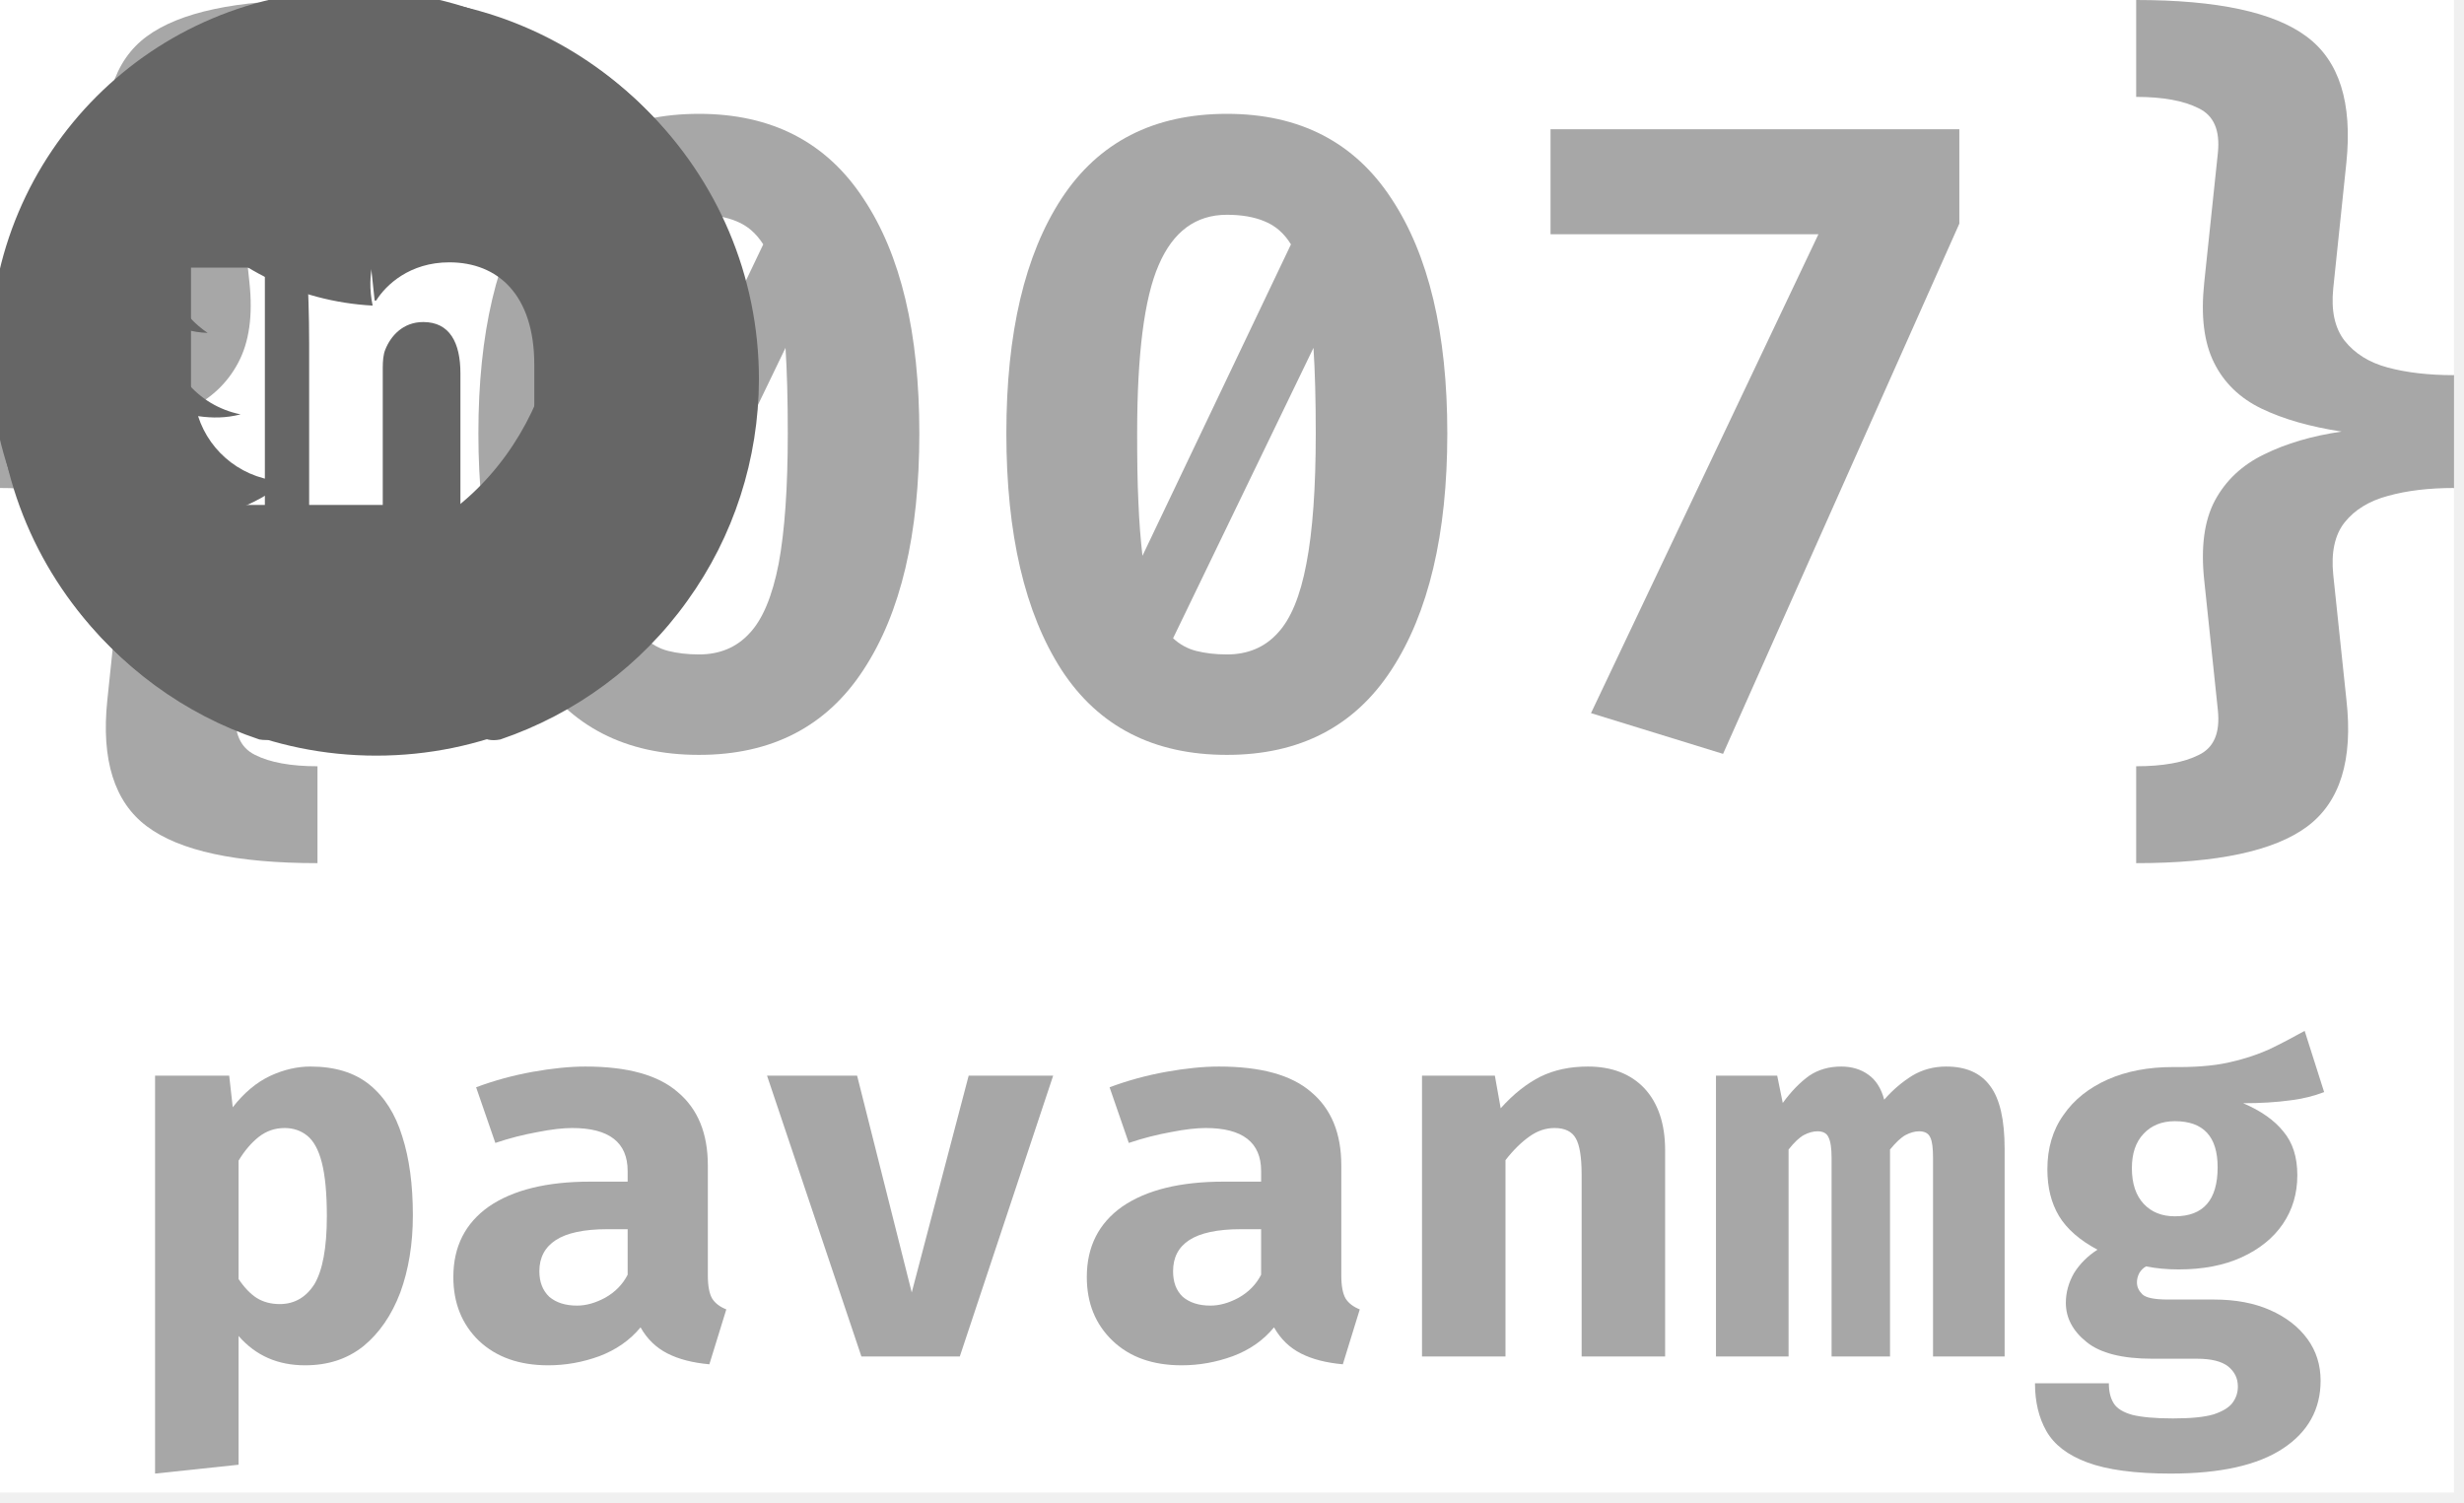
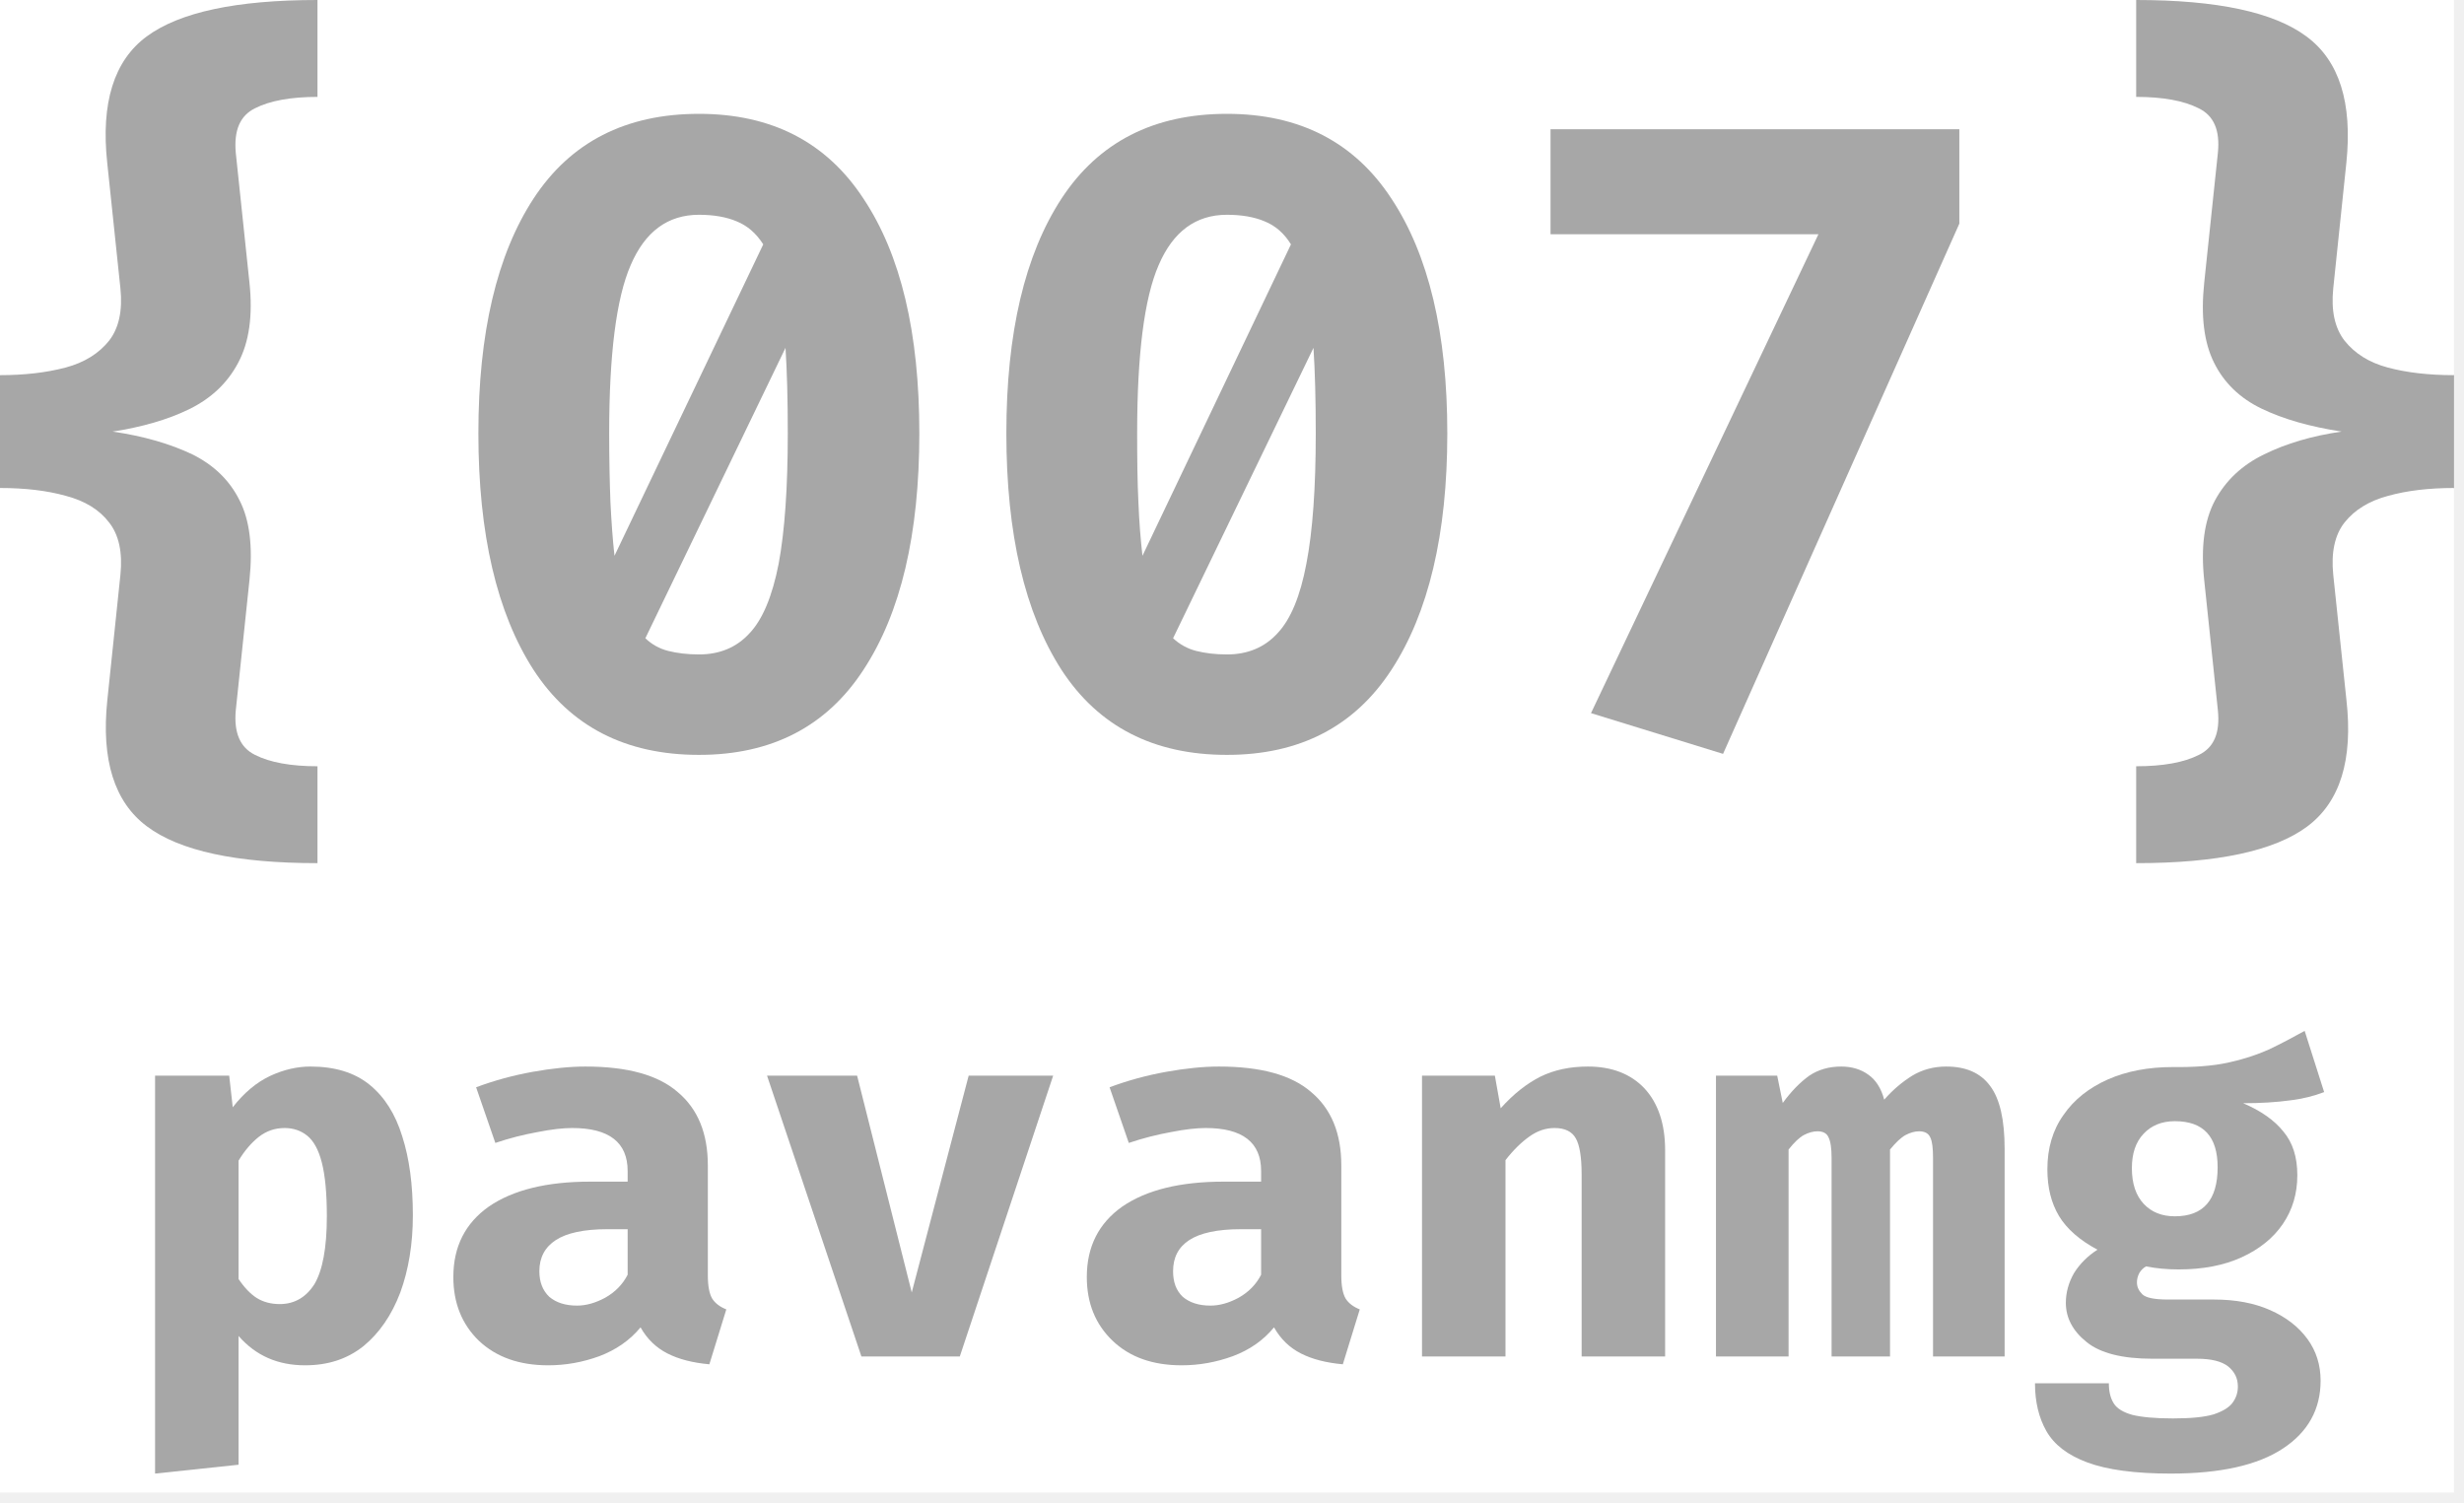
<svg xmlns="http://www.w3.org/2000/svg" fill="none">
  <g id="logo" clipPath="url(#clip0_2_5657)">
    <g clipPath="url(#clip0_2_5657)">
      <path d="M12.558 0V3.831C11.503 3.831 10.68 3.982 10.088 4.283C9.497 4.574 9.242 5.16 9.323 6.042L9.862 11.178C10.001 12.479 9.856 13.529 9.427 14.33C9.01 15.131 8.366 15.746 7.497 16.176C6.638 16.594 5.624 16.89 4.453 17.064C5.693 17.25 6.743 17.551 7.601 17.969C8.459 18.387 9.085 18.991 9.479 19.78C9.874 20.57 10.001 21.626 9.862 22.949L9.323 28.086C9.242 28.968 9.497 29.554 10.088 29.844C10.68 30.146 11.503 30.297 12.558 30.297V34.128C9.358 34.128 7.108 33.64 5.809 32.665C4.522 31.702 4 30.047 4.244 27.703L4.766 22.723C4.859 21.841 4.708 21.15 4.314 20.651C3.931 20.152 3.363 19.803 2.609 19.606C1.855 19.397 0.986 19.293 0 19.293V14.835C0.974 14.835 1.838 14.736 2.592 14.539C3.345 14.33 3.919 13.976 4.314 13.477C4.708 12.978 4.859 12.287 4.766 11.405L4.244 6.46C3.989 4.069 4.511 2.397 5.809 1.445C7.108 0.482 9.358 0 12.558 0Z" fill="url(#paint0_linear_2_5657)" />
      <path d="M27.633 4.51C30.509 4.51 32.677 5.624 34.138 7.853C35.611 10.07 36.347 13.164 36.347 17.134C36.347 21.115 35.611 24.232 34.138 26.484C32.677 28.724 30.509 29.844 27.633 29.844C24.734 29.844 22.554 28.724 21.093 26.484C19.644 24.232 18.919 21.115 18.919 17.134C18.919 13.164 19.644 10.07 21.093 7.853C22.554 5.624 24.734 4.51 27.633 4.51ZM27.633 8.497C26.404 8.497 25.505 9.159 24.937 10.482C24.369 11.794 24.085 14.011 24.085 17.134C24.085 18.155 24.102 19.066 24.137 19.867C24.172 20.657 24.224 21.359 24.294 21.974L30.172 9.664C29.894 9.223 29.546 8.921 29.129 8.758C28.723 8.584 28.224 8.497 27.633 8.497ZM31.146 17.134C31.146 15.799 31.117 14.673 31.059 13.755L25.511 25.23C25.766 25.474 26.068 25.642 26.415 25.735C26.775 25.828 27.181 25.874 27.633 25.874C28.456 25.874 29.123 25.596 29.633 25.039C30.155 24.482 30.538 23.564 30.781 22.288C31.025 20.999 31.146 19.281 31.146 17.134Z" fill="url(#paint1_linear_2_5657)" />
      <path d="M48.5 4.51C51.376 4.51 53.544 5.624 55.005 7.853C56.478 10.07 57.214 13.164 57.214 17.134C57.214 21.115 56.478 24.232 55.005 26.484C53.544 28.724 51.376 29.844 48.5 29.844C45.601 29.844 43.421 28.724 41.96 26.484C40.511 24.232 39.786 21.115 39.786 17.134C39.786 13.164 40.511 10.07 41.96 7.853C43.421 5.624 45.601 4.51 48.5 4.51ZM48.5 8.497C47.271 8.497 46.372 9.159 45.804 10.482C45.236 11.794 44.952 14.011 44.952 17.134C44.952 18.155 44.969 19.066 45.004 19.867C45.039 20.657 45.091 21.359 45.161 21.974L51.04 9.664C50.761 9.223 50.413 8.921 49.996 8.758C49.59 8.584 49.092 8.497 48.5 8.497ZM52.014 17.134C52.014 15.799 51.985 14.673 51.927 13.755L46.378 25.23C46.633 25.474 46.935 25.642 47.283 25.735C47.642 25.828 48.048 25.874 48.5 25.874C49.323 25.874 49.99 25.596 50.501 25.039C51.022 24.482 51.405 23.564 51.648 22.288C51.892 20.999 52.014 19.281 52.014 17.134Z" fill="url(#paint2_linear_2_5657)" />
      <path d="M68.115 29.809L62.897 28.19L71.889 9.263H61.296V5.119H77.455V8.845L68.115 29.809Z" fill="url(#paint3_linear_2_5657)" />
      <path d="M84.442 0C87.642 0 89.886 0.482 91.173 1.445C92.472 2.409 92.999 4.069 92.756 6.425L92.234 11.405C92.141 12.287 92.292 12.978 92.686 13.477C93.081 13.976 93.649 14.33 94.391 14.539C95.145 14.736 96.014 14.835 97 14.835V19.293C96.026 19.293 95.162 19.397 94.408 19.606C93.655 19.803 93.081 20.152 92.686 20.651C92.292 21.15 92.141 21.841 92.234 22.723L92.756 27.668C93.023 30.047 92.501 31.719 91.191 32.682C89.892 33.646 87.642 34.128 84.442 34.128V30.297C85.509 30.297 86.338 30.146 86.929 29.844C87.521 29.554 87.77 28.968 87.677 28.086L87.138 22.949C86.999 21.637 87.138 20.587 87.555 19.798C87.984 18.997 88.634 18.387 89.504 17.969C90.373 17.54 91.394 17.238 92.565 17.064C91.324 16.878 90.269 16.576 89.399 16.158C88.541 15.741 87.915 15.137 87.521 14.348C87.126 13.547 86.999 12.49 87.138 11.178L87.677 6.042C87.77 5.16 87.515 4.574 86.912 4.283C86.32 3.982 85.497 3.831 84.442 3.831V0Z" fill="url(#paint4_linear_2_5657)" />
      <path d="M12.275 42.162C13.242 42.162 14.021 42.402 14.612 42.883C15.204 43.364 15.635 44.043 15.906 44.92C16.185 45.798 16.324 46.839 16.324 48.044C16.324 49.186 16.157 50.206 15.823 51.105C15.489 51.996 15.005 52.7 14.372 53.215C13.739 53.724 12.97 53.978 12.066 53.978C10.988 53.978 10.111 53.591 9.436 52.818V57.906L6.138 58.251V42.528H9.06L9.206 43.771C9.659 43.193 10.153 42.782 10.688 42.538C11.224 42.288 11.753 42.162 12.275 42.162ZM11.252 44.596C10.869 44.596 10.532 44.711 10.24 44.941C9.947 45.171 9.679 45.484 9.436 45.881V50.562C9.666 50.903 9.906 51.154 10.156 51.314C10.414 51.474 10.716 51.554 11.064 51.554C11.648 51.554 12.104 51.289 12.431 50.76C12.758 50.224 12.922 49.333 12.922 48.086C12.922 47.166 12.855 46.456 12.723 45.955C12.591 45.446 12.4 45.094 12.149 44.899C11.899 44.697 11.6 44.596 11.252 44.596Z" fill="url(#paint5_linear_2_5657)" />
      <path d="M27.988 50.426C27.988 50.844 28.044 51.147 28.155 51.335C28.273 51.523 28.461 51.666 28.719 51.763L28.04 53.936C27.386 53.873 26.833 53.731 26.381 53.508C25.936 53.278 25.584 52.933 25.327 52.474C24.902 52.982 24.36 53.361 23.699 53.612C23.038 53.856 22.363 53.978 21.674 53.978C20.533 53.978 19.622 53.654 18.94 53.006C18.265 52.352 17.928 51.512 17.928 50.489C17.928 49.284 18.397 48.354 19.337 47.699C20.283 47.044 21.612 46.717 23.323 46.717H24.816V46.299C24.816 45.164 24.085 44.596 22.624 44.596C22.269 44.596 21.813 44.649 21.257 44.753C20.7 44.85 20.144 44.993 19.587 45.181L18.825 42.987C19.542 42.716 20.286 42.51 21.058 42.371C21.838 42.232 22.534 42.162 23.146 42.162C24.795 42.162 26.012 42.5 26.798 43.175C27.591 43.844 27.988 44.812 27.988 46.08V50.426ZM22.812 51.617C23.167 51.617 23.539 51.512 23.928 51.303C24.318 51.088 24.614 50.785 24.816 50.395V48.598H24.002C23.083 48.598 22.408 48.74 21.977 49.026C21.546 49.304 21.33 49.715 21.33 50.259C21.33 50.684 21.459 51.018 21.716 51.262C21.98 51.498 22.346 51.617 22.812 51.617Z" fill="url(#paint6_linear_2_5657)" />
      <path d="M41.636 42.528L37.941 53.623H34.059L30.323 42.528H33.882L36.042 51.094L38.296 42.528H41.636Z" fill="url(#paint7_linear_2_5657)" />
      <path d="M53.029 50.426C53.029 50.844 53.084 51.147 53.196 51.335C53.314 51.523 53.502 51.666 53.759 51.763L53.081 53.936C52.427 53.873 51.874 53.731 51.422 53.508C50.976 53.278 50.625 52.933 50.367 52.474C49.943 52.982 49.4 53.361 48.739 53.612C48.078 53.856 47.404 53.978 46.715 53.978C45.574 53.978 44.662 53.654 43.98 53.006C43.306 52.352 42.968 51.512 42.968 50.489C42.968 49.284 43.438 48.354 44.377 47.699C45.323 47.044 46.652 46.717 48.364 46.717H49.856V46.299C49.856 45.164 49.126 44.596 47.664 44.596C47.31 44.596 46.854 44.649 46.297 44.753C45.741 44.85 45.184 44.993 44.628 45.181L43.866 42.987C44.582 42.716 45.327 42.51 46.099 42.371C46.878 42.232 47.574 42.162 48.186 42.162C49.835 42.162 51.053 42.5 51.839 43.175C52.632 43.844 53.029 44.812 53.029 46.08V50.426ZM47.852 51.617C48.207 51.617 48.579 51.512 48.969 51.303C49.359 51.088 49.654 50.785 49.856 50.395V48.598H49.042C48.124 48.598 47.449 48.74 47.017 49.026C46.586 49.304 46.37 49.715 46.37 50.259C46.37 50.684 46.499 51.018 46.757 51.262C47.021 51.498 47.386 51.617 47.852 51.617Z" fill="url(#paint8_linear_2_5657)" />
      <path d="M56.219 53.623V42.528H59.099L59.329 43.813C59.823 43.256 60.344 42.841 60.894 42.57C61.444 42.298 62.07 42.162 62.773 42.162C63.719 42.162 64.463 42.451 65.006 43.029C65.549 43.607 65.82 44.422 65.82 45.474V53.623H62.522V46.425C62.522 45.742 62.446 45.269 62.292 45.004C62.146 44.732 61.868 44.596 61.458 44.596C61.11 44.596 60.776 44.708 60.456 44.931C60.143 45.154 59.83 45.463 59.517 45.86V53.623H56.219Z" fill="url(#paint9_linear_2_5657)" />
      <path d="M76.931 42.162C77.717 42.162 78.299 42.42 78.674 42.935C79.057 43.444 79.248 44.269 79.248 45.411V53.623H76.42V45.787C76.42 45.397 76.382 45.122 76.305 44.962C76.236 44.802 76.089 44.722 75.867 44.722C75.693 44.722 75.512 44.774 75.324 44.878C75.143 44.976 74.942 45.164 74.719 45.443V53.623H72.402V45.787C72.402 45.397 72.364 45.122 72.287 44.962C72.218 44.802 72.072 44.722 71.849 44.722C71.675 44.722 71.494 44.774 71.306 44.878C71.125 44.976 70.924 45.164 70.701 45.443V53.623H67.831V42.528H70.252L70.471 43.604C70.819 43.13 71.171 42.772 71.525 42.528C71.88 42.284 72.301 42.162 72.788 42.162C73.206 42.162 73.56 42.27 73.853 42.486C74.152 42.695 74.364 43.026 74.489 43.478C74.823 43.088 75.192 42.772 75.596 42.528C75.999 42.284 76.444 42.162 76.931 42.162Z" fill="url(#paint10_linear_2_5657)" />
      <path d="M91.1 40.752L91.873 43.175C91.483 43.329 91.027 43.44 90.506 43.51C89.984 43.579 89.375 43.614 88.679 43.614C89.375 43.914 89.904 44.286 90.266 44.732C90.634 45.171 90.819 45.749 90.819 46.466C90.819 47.184 90.627 47.825 90.245 48.389C89.862 48.946 89.32 49.385 88.617 49.705C87.914 50.025 87.083 50.186 86.123 50.186C85.663 50.186 85.235 50.144 84.839 50.06C84.721 50.123 84.63 50.213 84.568 50.332C84.505 50.45 84.474 50.572 84.474 50.697C84.474 50.872 84.543 51.028 84.682 51.167C84.829 51.307 85.166 51.377 85.695 51.377H87.51C88.373 51.377 89.118 51.516 89.744 51.794C90.377 52.073 90.867 52.453 91.215 52.933C91.563 53.414 91.737 53.964 91.737 54.584C91.737 55.719 91.24 56.614 90.245 57.269C89.25 57.923 87.771 58.251 85.809 58.251C84.39 58.251 83.291 58.105 82.512 57.812C81.739 57.526 81.2 57.116 80.894 56.579C80.595 56.05 80.445 55.42 80.445 54.688H83.367C83.367 55.009 83.43 55.27 83.555 55.472C83.687 55.681 83.934 55.834 84.296 55.931C84.665 56.029 85.197 56.078 85.893 56.078C86.596 56.078 87.131 56.022 87.5 55.911C87.869 55.799 88.119 55.646 88.251 55.451C88.391 55.263 88.46 55.05 88.46 54.814C88.46 54.486 88.331 54.222 88.074 54.02C87.817 53.818 87.41 53.717 86.853 53.717H85.089C83.893 53.717 83.023 53.497 82.48 53.059C81.938 52.613 81.666 52.094 81.666 51.502C81.666 51.091 81.774 50.701 81.99 50.332C82.212 49.963 82.522 49.653 82.919 49.402C82.209 49.026 81.701 48.584 81.395 48.075C81.089 47.56 80.936 46.943 80.936 46.226C80.936 45.39 81.148 44.673 81.572 44.074C81.997 43.468 82.581 43.001 83.326 42.674C84.077 42.347 84.933 42.183 85.893 42.183C86.721 42.197 87.441 42.141 88.053 42.016C88.665 41.883 89.215 41.706 89.702 41.483C90.189 41.253 90.655 41.009 91.1 40.752ZM85.976 44.325C85.455 44.325 85.041 44.492 84.734 44.826C84.428 45.154 84.275 45.606 84.275 46.184C84.275 46.797 84.432 47.267 84.745 47.595C85.058 47.922 85.469 48.086 85.976 48.086C87.103 48.086 87.667 47.438 87.667 46.142C87.667 44.931 87.103 44.325 85.976 44.325Z" fill="url(#paint11_linear_2_5657)" />
      <defs>
        <linearGradient id="paint0_linear_2_5657" x1="-2.05" y1="36.755" x2="99.972" y2="0.68" gradientUnits="userSpaceOnUse">
          <stop stopColor="#00C0FD" />
          <stop offset="1" stopColor="#E70FAA" />
        </linearGradient>
        <linearGradient id="paint1_linear_2_5657" x1="-2.05" y1="36.755" x2="99.972" y2="0.68" gradientUnits="userSpaceOnUse">
          <stop stopColor="#00C0FD" />
          <stop offset="1" stopColor="#E70FAA" />
        </linearGradient>
        <linearGradient id="paint2_linear_2_5657" x1="-2.05" y1="36.755" x2="99.972" y2="0.68" gradientUnits="userSpaceOnUse">
          <stop stopColor="#00C0FD" />
          <stop offset="1" stopColor="#E70FAA" />
        </linearGradient>
        <linearGradient id="paint3_linear_2_5657" x1="-2.05" y1="36.755" x2="99.972" y2="0.68" gradientUnits="userSpaceOnUse">
          <stop stopColor="#00C0FD" />
          <stop offset="1" stopColor="#E70FAA" />
        </linearGradient>
        <linearGradient id="paint4_linear_2_5657" x1="-2.05" y1="36.755" x2="99.972" y2="0.68" gradientUnits="userSpaceOnUse">
          <stop stopColor="#00C0FD" />
          <stop offset="1" stopColor="#E70FAA" />
        </linearGradient>
        <linearGradient id="paint5_linear_2_5657" x1="-0.244" y1="59.346" x2="93.638" y2="39.507" gradientUnits="userSpaceOnUse">
          <stop stopColor="#13B0F5" />
          <stop offset="1" stopColor="#CA24B4" />
        </linearGradient>
        <linearGradient id="paint6_linear_2_5657" x1="-0.245" y1="59.346" x2="93.638" y2="39.507" gradientUnits="userSpaceOnUse">
          <stop stopColor="#13B0F5" />
          <stop offset="1" stopColor="#CA24B4" />
        </linearGradient>
        <linearGradient id="paint7_linear_2_5657" x1="-0.244" y1="59.345" x2="93.638" y2="39.507" gradientUnits="userSpaceOnUse">
          <stop stopColor="#13B0F5" />
          <stop offset="1" stopColor="#CA24B4" />
        </linearGradient>
        <linearGradient id="paint8_linear_2_5657" x1="-0.244" y1="59.346" x2="93.638" y2="39.507" gradientUnits="userSpaceOnUse">
          <stop stopColor="#13B0F5" />
          <stop offset="1" stopColor="#CA24B4" />
        </linearGradient>
        <linearGradient id="paint9_linear_2_5657" x1="-0.245" y1="59.346" x2="93.638" y2="39.507" gradientUnits="userSpaceOnUse">
          <stop stopColor="#13B0F5" />
          <stop offset="1" stopColor="#CA24B4" />
        </linearGradient>
        <linearGradient id="paint10_linear_2_5657" x1="-0.244" y1="59.346" x2="93.638" y2="39.507" gradientUnits="userSpaceOnUse">
          <stop stopColor="#13B0F5" />
          <stop offset="1" stopColor="#CA24B4" />
        </linearGradient>
        <linearGradient id="paint11_linear_2_5657" x1="-0.244" y1="59.345" x2="93.638" y2="39.507" gradientUnits="userSpaceOnUse">
          <stop stopColor="#13B0F5" />
          <stop offset="1" stopColor="#CA24B4" />
        </linearGradient>
        <clipPath id="clip0_2_5657">
          <rect width="97" height="59" fill="white" />
        </clipPath>
      </defs>
    </g>
  </g>
  <g id="logoGray">
    <defs>
      <clipPath id="clip2_5989">
        <rect width="97" height="59" fill="white" fillOpacity="0" />
      </clipPath>
    </defs>
    <rect width="97" height="59" fill="#FFFFFF" fillOpacity="0" />
    <g clipPath="url(#clip2_5989)">
      <path d="M12.55 0L12.55 3.83C11.5 3.83 10.67 3.98 10.08 4.28C9.49 4.57 9.24 5.15 9.32 6.04L9.86 11.17C10 12.47 9.85 13.52 9.42 14.33C9 15.13 8.36 15.74 7.49 16.17C6.63 16.59 5.62 16.88 4.45 17.06C5.69 17.24 6.74 17.55 7.6 17.96C8.45 18.38 9.08 18.99 9.47 19.78C9.87 20.56 10 21.62 9.86 22.94L9.32 28.08C9.24 28.96 9.49 29.55 10.08 29.84C10.67 30.14 11.5 30.29 12.55 30.29L12.55 34.12C9.35 34.12 7.1 33.64 5.8 32.66C4.52 31.7 4 30.04 4.24 27.7L4.76 22.72C4.85 21.84 4.7 21.14 4.31 20.65C3.93 20.15 3.36 19.8 2.6 19.6C1.85 19.39 0.98 19.29 0 19.29L0 14.83C0.97 14.83 1.83 14.73 2.59 14.53C3.34 14.33 3.91 13.97 4.31 13.47C4.7 12.97 4.85 12.28 4.76 11.4L4.24 6.45C3.98 4.06 4.51 2.39 5.8 1.44C7.1 0.48 9.35 0 12.55 0Z" fill="#A7A7A7" fillOpacity="1" fillRule="nonzero" />
      <path d="M27.63 4.5C30.5 4.5 32.67 5.62 34.13 7.85C35.61 10.07 36.34 13.16 36.34 17.13C36.34 21.11 35.61 24.23 34.13 26.48C32.67 28.72 30.5 29.84 27.63 29.84C24.73 29.84 22.55 28.72 21.09 26.48C19.64 24.23 18.91 21.11 18.91 17.13C18.91 13.16 19.64 10.07 21.09 7.85C22.55 5.62 24.73 4.5 27.63 4.5ZM27.63 8.49C26.4 8.49 25.5 9.15 24.93 10.48C24.36 11.79 24.08 14.01 24.08 17.13C24.08 18.15 24.1 19.06 24.13 19.86C24.17 20.65 24.22 21.35 24.29 21.97L30.17 9.66C29.89 9.22 29.54 8.92 29.12 8.75C28.72 8.58 28.22 8.49 27.63 8.49ZM31.14 17.13C31.14 15.79 31.11 14.67 31.05 13.75L25.51 25.23C25.76 25.47 26.06 25.64 26.41 25.73C26.77 25.82 27.18 25.87 27.63 25.87C28.45 25.87 29.12 25.59 29.63 25.03C30.15 24.48 30.53 23.56 30.78 22.28C31.02 20.99 31.14 19.28 31.14 17.13Z" fill="#A7A7A7" fillOpacity="1" fillRule="nonzero" />
      <path d="M48.5 4.5C51.37 4.5 53.54 5.62 55 7.85C56.47 10.07 57.21 13.16 57.21 17.13C57.21 21.11 56.47 24.23 55 26.48C53.54 28.72 51.37 29.84 48.5 29.84C45.6 29.84 43.42 28.72 41.96 26.48C40.51 24.23 39.78 21.11 39.78 17.13C39.78 13.16 40.51 10.07 41.96 7.85C43.42 5.62 45.6 4.5 48.5 4.5ZM48.5 8.49C47.27 8.49 46.37 9.15 45.8 10.48C45.23 11.79 44.95 14.01 44.95 17.13C44.95 18.15 44.96 19.06 45 19.86C45.03 20.65 45.09 21.35 45.16 21.97L51.03 9.66C50.76 9.22 50.41 8.92 49.99 8.75C49.59 8.58 49.09 8.49 48.5 8.49ZM52.01 17.13C52.01 15.79 51.98 14.67 51.92 13.75L46.37 25.23C46.63 25.47 46.93 25.64 47.28 25.73C47.64 25.82 48.04 25.87 48.5 25.87C49.32 25.87 49.99 25.59 50.5 25.03C51.02 24.48 51.4 23.56 51.64 22.28C51.89 20.99 52.01 19.28 52.01 17.13Z" fill="#A7A7A7" fillOpacity="1" fillRule="nonzero" />
      <path d="M68.11 29.8L62.89 28.19L71.88 9.26L61.29 9.26L61.29 5.11L77.45 5.11L77.45 8.84L68.11 29.8Z" fill="#A7A7A7" fillOpacity="1" fillRule="nonzero" />
      <path d="M84.44 0C87.64 0 89.88 0.48 91.17 1.44C92.47 2.4 92.99 4.06 92.75 6.42L92.23 11.4C92.14 12.28 92.29 12.97 92.68 13.47C93.08 13.97 93.64 14.33 94.39 14.53C95.14 14.73 96.01 14.83 97 14.83L97 19.29C96.02 19.29 95.16 19.39 94.4 19.6C93.65 19.8 93.08 20.15 92.68 20.65C92.29 21.14 92.14 21.84 92.23 22.72L92.75 27.66C93.02 30.04 92.5 31.71 91.19 32.68C89.89 33.64 87.64 34.12 84.44 34.12L84.44 30.29C85.5 30.29 86.33 30.14 86.92 29.84C87.52 29.55 87.76 28.96 87.67 28.08L87.13 22.94C86.99 21.63 87.13 20.58 87.55 19.79C87.98 18.99 88.63 18.38 89.5 17.96C90.37 17.53 91.39 17.23 92.56 17.06C91.32 16.87 90.26 16.57 89.39 16.15C88.54 15.74 87.91 15.13 87.52 14.34C87.12 13.54 86.99 12.49 87.13 11.17L87.67 6.04C87.76 5.15 87.51 4.57 86.91 4.28C86.32 3.98 85.49 3.83 84.44 3.83L84.44 0Z" fill="#A7A7A7" fillOpacity="1" fillRule="nonzero" />
      <path d="M12.27 42.16C13.24 42.16 14.02 42.4 14.61 42.88C15.2 43.36 15.63 44.04 15.9 44.92C16.18 45.79 16.32 46.83 16.32 48.04C16.32 49.18 16.15 50.2 15.82 51.1C15.48 51.99 15 52.69 14.37 53.21C13.73 53.72 12.97 53.97 12.06 53.97C10.98 53.97 10.11 53.59 9.43 52.81L9.43 57.9L6.13 58.25L6.13 42.52L9.06 42.52L9.2 43.77C9.65 43.19 10.15 42.78 10.68 42.53C11.22 42.28 11.75 42.16 12.27 42.16ZM11.25 44.59C10.86 44.59 10.53 44.71 10.23 44.94C9.94 45.17 9.67 45.48 9.43 45.88L9.43 50.56C9.66 50.9 9.9 51.15 10.15 51.31C10.41 51.47 10.71 51.55 11.06 51.55C11.64 51.55 12.1 51.28 12.43 50.76C12.75 50.22 12.92 49.33 12.92 48.08C12.92 47.16 12.85 46.45 12.72 45.95C12.59 45.44 12.39 45.09 12.14 44.89C11.89 44.69 11.59 44.59 11.25 44.59Z" fill="#A7A7A7" fillOpacity="1" fillRule="nonzero" />
      <path d="M27.98 50.42C27.98 50.84 28.04 51.14 28.15 51.33C28.27 51.52 28.46 51.66 28.71 51.76L28.04 53.93C27.38 53.87 26.83 53.73 26.38 53.5C25.93 53.27 25.58 52.93 25.32 52.47C24.9 52.98 24.35 53.36 23.69 53.61C23.03 53.85 22.36 53.97 21.67 53.97C20.53 53.97 19.62 53.65 18.93 53C18.26 52.35 17.92 51.51 17.92 50.48C17.92 49.28 18.39 48.35 19.33 47.69C20.28 47.04 21.61 46.71 23.32 46.71L24.81 46.71L24.81 46.29C24.81 45.16 24.08 44.59 22.62 44.59C22.26 44.59 21.81 44.64 21.25 44.75C20.7 44.85 20.14 44.99 19.58 45.18L18.82 42.98C19.54 42.71 20.28 42.51 21.05 42.37C21.83 42.23 22.53 42.16 23.14 42.16C24.79 42.16 26.01 42.49 26.79 43.17C27.59 43.84 27.98 44.81 27.98 46.07L27.98 50.42ZM22.81 51.61C23.16 51.61 23.53 51.51 23.92 51.3C24.31 51.08 24.61 50.78 24.81 50.39L24.81 48.59L24 48.59C23.08 48.59 22.4 48.74 21.97 49.02C21.54 49.3 21.32 49.71 21.32 50.25C21.32 50.68 21.45 51.01 21.71 51.26C21.98 51.49 22.34 51.61 22.81 51.61Z" fill="#A7A7A7" fillOpacity="1" fillRule="nonzero" />
      <path d="M41.63 42.52L37.94 53.62L34.05 53.62L30.32 42.52L33.88 42.52L36.04 51.09L38.29 42.52L41.63 42.52Z" fill="#A7A7A7" fillOpacity="1" fillRule="nonzero" />
      <path d="M53.02 50.42C53.02 50.84 53.08 51.14 53.19 51.33C53.31 51.52 53.5 51.66 53.75 51.76L53.08 53.93C52.42 53.87 51.87 53.73 51.42 53.5C50.97 53.27 50.62 52.93 50.36 52.47C49.94 52.98 49.4 53.36 48.73 53.61C48.07 53.85 47.4 53.97 46.71 53.97C45.57 53.97 44.66 53.65 43.98 53C43.3 52.35 42.96 51.51 42.96 50.48C42.96 49.28 43.43 48.35 44.37 47.69C45.32 47.04 46.65 46.71 48.36 46.71L49.85 46.71L49.85 46.29C49.85 45.16 49.12 44.59 47.66 44.59C47.3 44.59 46.85 44.64 46.29 44.75C45.74 44.85 45.18 44.99 44.62 45.18L43.86 42.98C44.58 42.71 45.32 42.51 46.09 42.37C46.87 42.23 47.57 42.16 48.18 42.16C49.83 42.16 51.05 42.49 51.83 43.17C52.63 43.84 53.02 44.81 53.02 46.07L53.02 50.42ZM47.85 51.61C48.2 51.61 48.57 51.51 48.96 51.3C49.35 51.08 49.65 50.78 49.85 50.39L49.85 48.59L49.04 48.59C48.12 48.59 47.44 48.74 47.01 49.02C46.58 49.3 46.37 49.71 46.37 50.25C46.37 50.68 46.49 51.01 46.75 51.26C47.02 51.49 47.38 51.61 47.85 51.61Z" fill="#A7A7A7" fillOpacity="1" fillRule="nonzero" />
      <path d="M56.21 53.62L56.21 42.52L59.09 42.52L59.32 43.81C59.82 43.25 60.34 42.84 60.89 42.56C61.44 42.29 62.07 42.16 62.77 42.16C63.71 42.16 64.46 42.45 65 43.02C65.54 43.6 65.82 44.42 65.82 45.47L65.82 53.62L62.52 53.62L62.52 46.42C62.52 45.74 62.44 45.26 62.29 45C62.14 44.73 61.86 44.59 61.45 44.59C61.1 44.59 60.77 44.7 60.45 44.93C60.14 45.15 59.82 45.46 59.51 45.86L59.51 53.62L56.21 53.62Z" fill="#A7A7A7" fillOpacity="1" fillRule="nonzero" />
      <path d="M76.93 42.16C77.71 42.16 78.29 42.41 78.67 42.93C79.05 43.44 79.24 44.26 79.24 45.41L79.24 53.62L76.41 53.62L76.41 45.78C76.41 45.39 76.38 45.12 76.3 44.96C76.23 44.8 76.08 44.72 75.86 44.72C75.69 44.72 75.51 44.77 75.32 44.87C75.14 44.97 74.94 45.16 74.71 45.44L74.71 53.62L72.4 53.62L72.4 45.78C72.4 45.39 72.36 45.12 72.28 44.96C72.21 44.8 72.07 44.72 71.84 44.72C71.67 44.72 71.49 44.77 71.3 44.87C71.12 44.97 70.92 45.16 70.7 45.44L70.7 53.62L67.83 53.62L67.83 42.52L70.25 42.52L70.47 43.6C70.81 43.13 71.17 42.77 71.52 42.52C71.88 42.28 72.3 42.16 72.78 42.16C73.2 42.16 73.56 42.27 73.85 42.48C74.15 42.69 74.36 43.02 74.48 43.47C74.82 43.08 75.19 42.77 75.59 42.52C75.99 42.28 76.44 42.16 76.93 42.16Z" fill="#A7A7A7" fillOpacity="1" fillRule="nonzero" />
      <path d="M91.1 40.75L91.87 43.17C91.48 43.32 91.02 43.44 90.5 43.5C89.98 43.57 89.37 43.61 88.67 43.61C89.37 43.91 89.9 44.28 90.26 44.73C90.63 45.17 90.81 45.74 90.81 46.46C90.81 47.18 90.62 47.82 90.24 48.38C89.86 48.94 89.31 49.38 88.61 49.7C87.91 50.02 87.08 50.18 86.12 50.18C85.66 50.18 85.23 50.14 84.83 50.06C84.72 50.12 84.63 50.21 84.56 50.33C84.5 50.45 84.47 50.57 84.47 50.69C84.47 50.87 84.54 51.02 84.68 51.16C84.82 51.3 85.16 51.37 85.69 51.37L87.51 51.37C88.37 51.37 89.11 51.51 89.74 51.79C90.37 52.07 90.86 52.45 91.21 52.93C91.56 53.41 91.73 53.96 91.73 54.58C91.73 55.71 91.23 56.61 90.24 57.26C89.24 57.92 87.77 58.25 85.8 58.25C84.39 58.25 83.29 58.1 82.51 57.81C81.73 57.52 81.2 57.11 80.89 56.57C80.59 56.04 80.44 55.41 80.44 54.68L83.36 54.68C83.36 55 83.42 55.26 83.55 55.47C83.68 55.68 83.93 55.83 84.29 55.93C84.66 56.02 85.19 56.07 85.89 56.07C86.59 56.07 87.13 56.02 87.5 55.91C87.86 55.79 88.11 55.64 88.25 55.45C88.39 55.26 88.46 55.05 88.46 54.81C88.46 54.48 88.33 54.22 88.07 54.01C87.81 53.81 87.4 53.71 86.85 53.71L85.08 53.71C83.89 53.71 83.02 53.49 82.48 53.05C81.93 52.61 81.66 52.09 81.66 51.5C81.66 51.09 81.77 50.7 81.98 50.33C82.21 49.96 82.52 49.65 82.91 49.4C82.2 49.02 81.7 48.58 81.39 48.07C81.08 47.55 80.93 46.94 80.93 46.22C80.93 45.39 81.14 44.67 81.57 44.07C81.99 43.46 82.58 43 83.32 42.67C84.07 42.34 84.93 42.18 85.89 42.18C86.72 42.19 87.44 42.14 88.05 42.01C88.66 41.88 89.21 41.7 89.7 41.48C90.18 41.25 90.65 41 91.1 40.75ZM85.97 44.32C85.45 44.32 85.04 44.49 84.73 44.82C84.42 45.15 84.27 45.6 84.27 46.18C84.27 46.79 84.43 47.26 84.74 47.59C85.05 47.92 85.46 48.08 85.97 48.08C87.1 48.08 87.66 47.43 87.66 46.14C87.66 44.93 87.1 44.32 85.97 44.32Z" fill="#A7A7A7" fillOpacity="1" fillRule="nonzero" />
    </g>
  </g>
-   <path id="git" d="M15 0C6.71 0 0 6.71 0 15C0 21.63 4.29 27.24 10.25 29.23C11 29.36 11.28 28.91 11.28 28.51C11.28 28.16 11.26 26.98 11.26 25.72C7.5 26.41 6.52 24.8 6.22 23.96C6.05 23.53 5.32 22.2 4.68 21.84C4.16 21.56 3.41 20.86 4.66 20.85C5.85 20.83 6.69 21.93 6.97 22.38C8.32 24.65 10.48 24.01 11.34 23.62C11.47 22.64 11.86 21.99 12.3 21.61C8.96 21.24 5.47 19.95 5.47 14.21C5.47 12.58 6.05 11.23 7.01 10.18C6.86 9.8 6.33 8.26 7.16 6.2C7.16 6.2 8.41 5.81 11.28 7.74C12.48 7.4 13.76 7.23 15.03 7.23C16.31 7.23 17.58 7.4 18.78 7.74C21.65 5.79 22.91 6.2 22.91 6.2C23.73 8.26 23.21 9.8 23.06 10.18C24.01 11.23 24.6 12.56 24.6 14.21C24.6 19.96 21.09 21.24 17.75 21.61C18.29 22.08 18.76 22.98 18.76 24.39C18.76 26.39 18.75 28.01 18.75 28.51C18.75 28.91 19.03 29.38 19.78 29.23C22.75 28.22 25.34 26.31 27.17 23.75C29.01 21.2 29.99 18.14 30 15C30 6.71 23.28 0 15 0Z" fill="#666666" fillOpacity="1" fillRule="evenodd" />
-   <path id="twitter" d="M14.87 -0.13C6.59 -0.13 -0.13 6.59 -0.13 14.87C-0.13 23.15 6.59 29.87 14.87 29.87C23.15 29.87 29.87 23.15 29.87 14.87C29.87 6.59 23.15 -0.13 14.87 -0.13ZM22.08 11.18C22.09 11.33 22.09 11.5 22.09 11.66C22.09 16.57 18.35 22.24 11.51 22.24C9.4 22.24 7.44 21.62 5.79 20.57C6.09 20.6 6.38 20.62 6.69 20.62C8.43 20.62 10.03 20.03 11.31 19.03C9.67 19 8.3 17.92 7.83 16.45C8.4 16.53 8.92 16.53 9.51 16.38C8.67 16.21 7.91 15.76 7.37 15.09C6.83 14.42 6.53 13.59 6.53 12.73L6.53 12.69C7.03 12.97 7.6 13.14 8.21 13.16C7.7 12.82 7.28 12.36 6.99 11.82C6.7 11.28 6.55 10.68 6.55 10.07C6.55 9.37 6.73 8.74 7.06 8.19C7.99 9.34 9.16 10.28 10.48 10.95C11.8 11.62 13.25 12 14.73 12.08C14.2 9.55 16.09 7.5 18.36 7.5C19.43 7.5 20.39 7.95 21.07 8.68C21.91 8.52 22.72 8.2 23.43 7.78C23.16 8.64 22.57 9.37 21.8 9.83C22.55 9.75 23.27 9.54 23.94 9.25C23.44 9.99 22.81 10.65 22.08 11.18Z" fill="#666666" fillOpacity="1" fillRule="nonzero" />
-   <path id="linkedin" d="M14 -0.4C6.04 -0.4 -0.4 6.04 -0.4 14C-0.4 21.95 6.04 28.4 14 28.4C21.95 28.4 28.4 21.95 28.4 14C28.4 6.04 21.95 -0.4 14 -0.4ZM10.47 19.96L7.55 19.96L7.55 10.58L10.47 10.58L10.47 19.96ZM8.99 9.43C8.07 9.43 7.48 8.78 7.48 7.97C7.48 7.14 8.09 6.51 9.03 6.51C9.97 6.51 10.55 7.14 10.57 7.97C10.57 8.78 9.97 9.43 8.99 9.43ZM21.12 19.96L18.2 19.96L18.2 14.76C18.2 13.55 17.78 12.73 16.73 12.73C15.92 12.73 15.44 13.29 15.23 13.82C15.15 14.01 15.13 14.28 15.13 14.55L15.13 19.96L12.22 19.96L12.22 13.57C12.22 12.4 12.18 11.42 12.14 10.58L14.67 10.58L14.81 11.88L14.87 11.88C15.25 11.27 16.19 10.37 17.76 10.37C19.68 10.37 21.12 11.65 21.12 14.42L21.12 19.96Z" fill="#666666" fillOpacity="1" fillRule="nonzero" />
+   <path id="git" d="M15 0C6.71 0 0 6.71 0 15C0 21.63 4.29 27.24 10.25 29.23C11 29.36 11.28 28.91 11.28 28.51C11.28 28.16 11.26 26.98 11.26 25.72C7.5 26.41 6.52 24.8 6.22 23.96C6.05 23.53 5.32 22.2 4.68 21.84C4.16 21.56 3.41 20.86 4.66 20.85C5.85 20.83 6.69 21.93 6.97 22.38C8.32 24.65 10.48 24.01 11.34 23.62C11.47 22.64 11.86 21.99 12.3 21.61C8.96 21.24 5.47 19.95 5.47 14.21C5.47 12.58 6.05 11.23 7.01 10.18C6.86 9.8 6.33 8.26 7.16 6.2C7.16 6.2 8.41 5.81 11.28 7.74C12.48 7.4 13.76 7.23 15.03 7.23C16.31 7.23 17.58 7.4 18.78 7.74C21.65 5.79 22.91 6.2 22.91 6.2C23.73 8.26 23.21 9.8 23.06 10.18C24.01 11.23 24.6 12.56 24.6 14.21C24.6 19.96 21.09 21.24 17.75 21.61C18.29 22.08 18.76 22.98 18.76 24.39C18.76 26.39 18.75 28.01 18.75 28.51C18.75 28.91 19.03 29.38 19.78 29.23C22.75 28.22 25.34 26.31 27.17 23.75C29.01 21.2 29.99 18.14 30 15C30 6.71 23.28 0 15 0Z" fill="" fillOpacity="1" fillRule="evenodd" />
+   <path id="twitter" d="M14.87 -0.13C6.59 -0.13 -0.13 6.59 -0.13 14.87C-0.13 23.15 6.59 29.87 14.87 29.87C23.15 29.87 29.87 23.15 29.87 14.87C29.87 6.59 23.15 -0.13 14.87 -0.13ZM22.08 11.18C22.09 11.33 22.09 11.5 22.09 11.66C22.09 16.57 18.35 22.24 11.51 22.24C9.4 22.24 7.44 21.62 5.79 20.57C6.09 20.6 6.38 20.62 6.69 20.62C8.43 20.62 10.03 20.03 11.31 19.03C9.67 19 8.3 17.92 7.83 16.45C8.4 16.53 8.92 16.53 9.51 16.38C8.67 16.21 7.91 15.76 7.37 15.09C6.83 14.42 6.53 13.59 6.53 12.73L6.53 12.69C7.03 12.97 7.6 13.14 8.21 13.16C7.7 12.82 7.28 12.36 6.99 11.82C6.7 11.28 6.55 10.68 6.55 10.07C6.55 9.37 6.73 8.74 7.06 8.19C7.99 9.34 9.16 10.28 10.48 10.95C11.8 11.62 13.25 12 14.73 12.08C14.2 9.55 16.09 7.5 18.36 7.5C19.43 7.5 20.39 7.95 21.07 8.68C21.91 8.52 22.72 8.2 23.43 7.78C23.16 8.64 22.57 9.37 21.8 9.83C22.55 9.75 23.27 9.54 23.94 9.25C23.44 9.99 22.81 10.65 22.08 11.18Z" fill="" fillOpacity="1" fillRule="nonzero" />
+   <path id="linkedin" d="M14 -0.4C6.04 -0.4 -0.4 6.04 -0.4 14C-0.4 21.95 6.04 28.4 14 28.4C21.95 28.4 28.4 21.95 28.4 14C28.4 6.04 21.95 -0.4 14 -0.4ZM10.47 19.96L7.55 19.96L7.55 10.58L10.47 10.58L10.47 19.96ZM8.99 9.43C8.07 9.43 7.48 8.78 7.48 7.97C7.48 7.14 8.09 6.51 9.03 6.51C9.97 6.51 10.55 7.14 10.57 7.97C10.57 8.78 9.97 9.43 8.99 9.43ZM21.12 19.96L18.2 19.96L18.2 14.76C18.2 13.55 17.78 12.73 16.73 12.73C15.92 12.73 15.44 13.29 15.23 13.82C15.15 14.01 15.13 14.28 15.13 14.55L15.13 19.96L12.22 19.96L12.22 13.57C12.22 12.4 12.18 11.42 12.14 10.58L14.67 10.58L14.81 11.88L14.87 11.88C15.25 11.27 16.19 10.37 17.76 10.37C19.68 10.37 21.12 11.65 21.12 14.42L21.12 19.96Z" fill="" fillOpacity="1" fillRule="nonzero" />
</svg>
